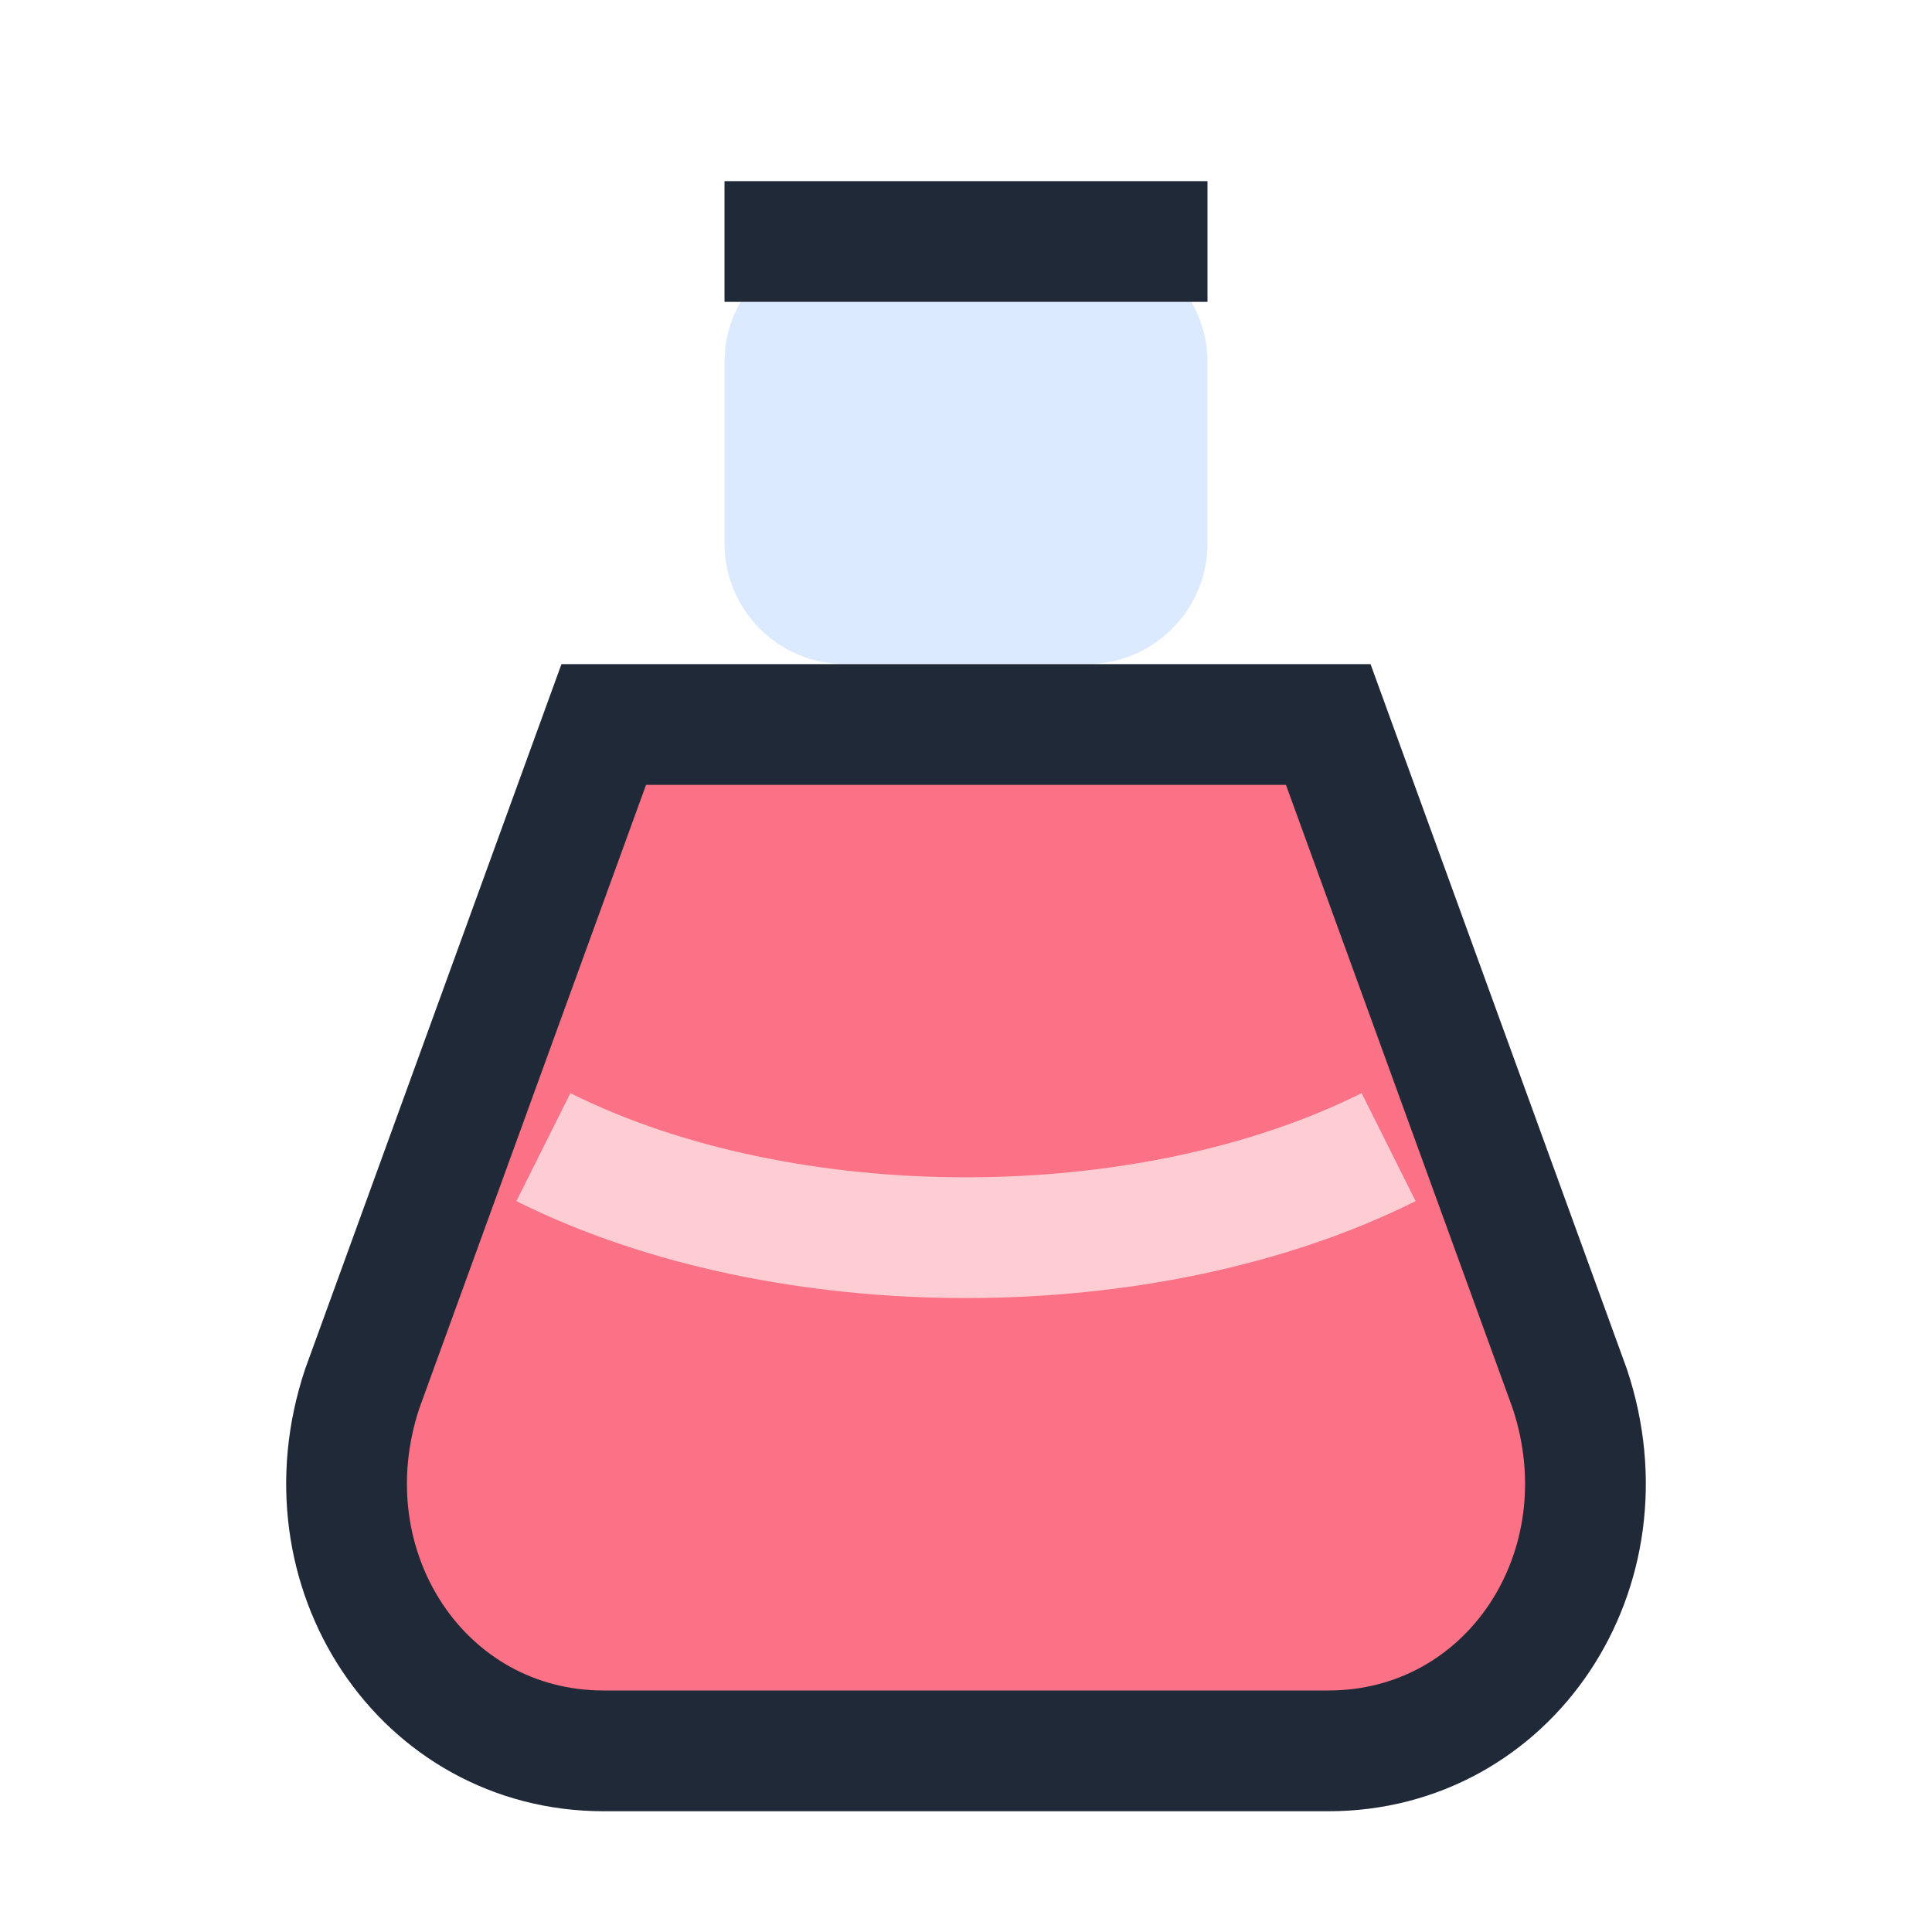
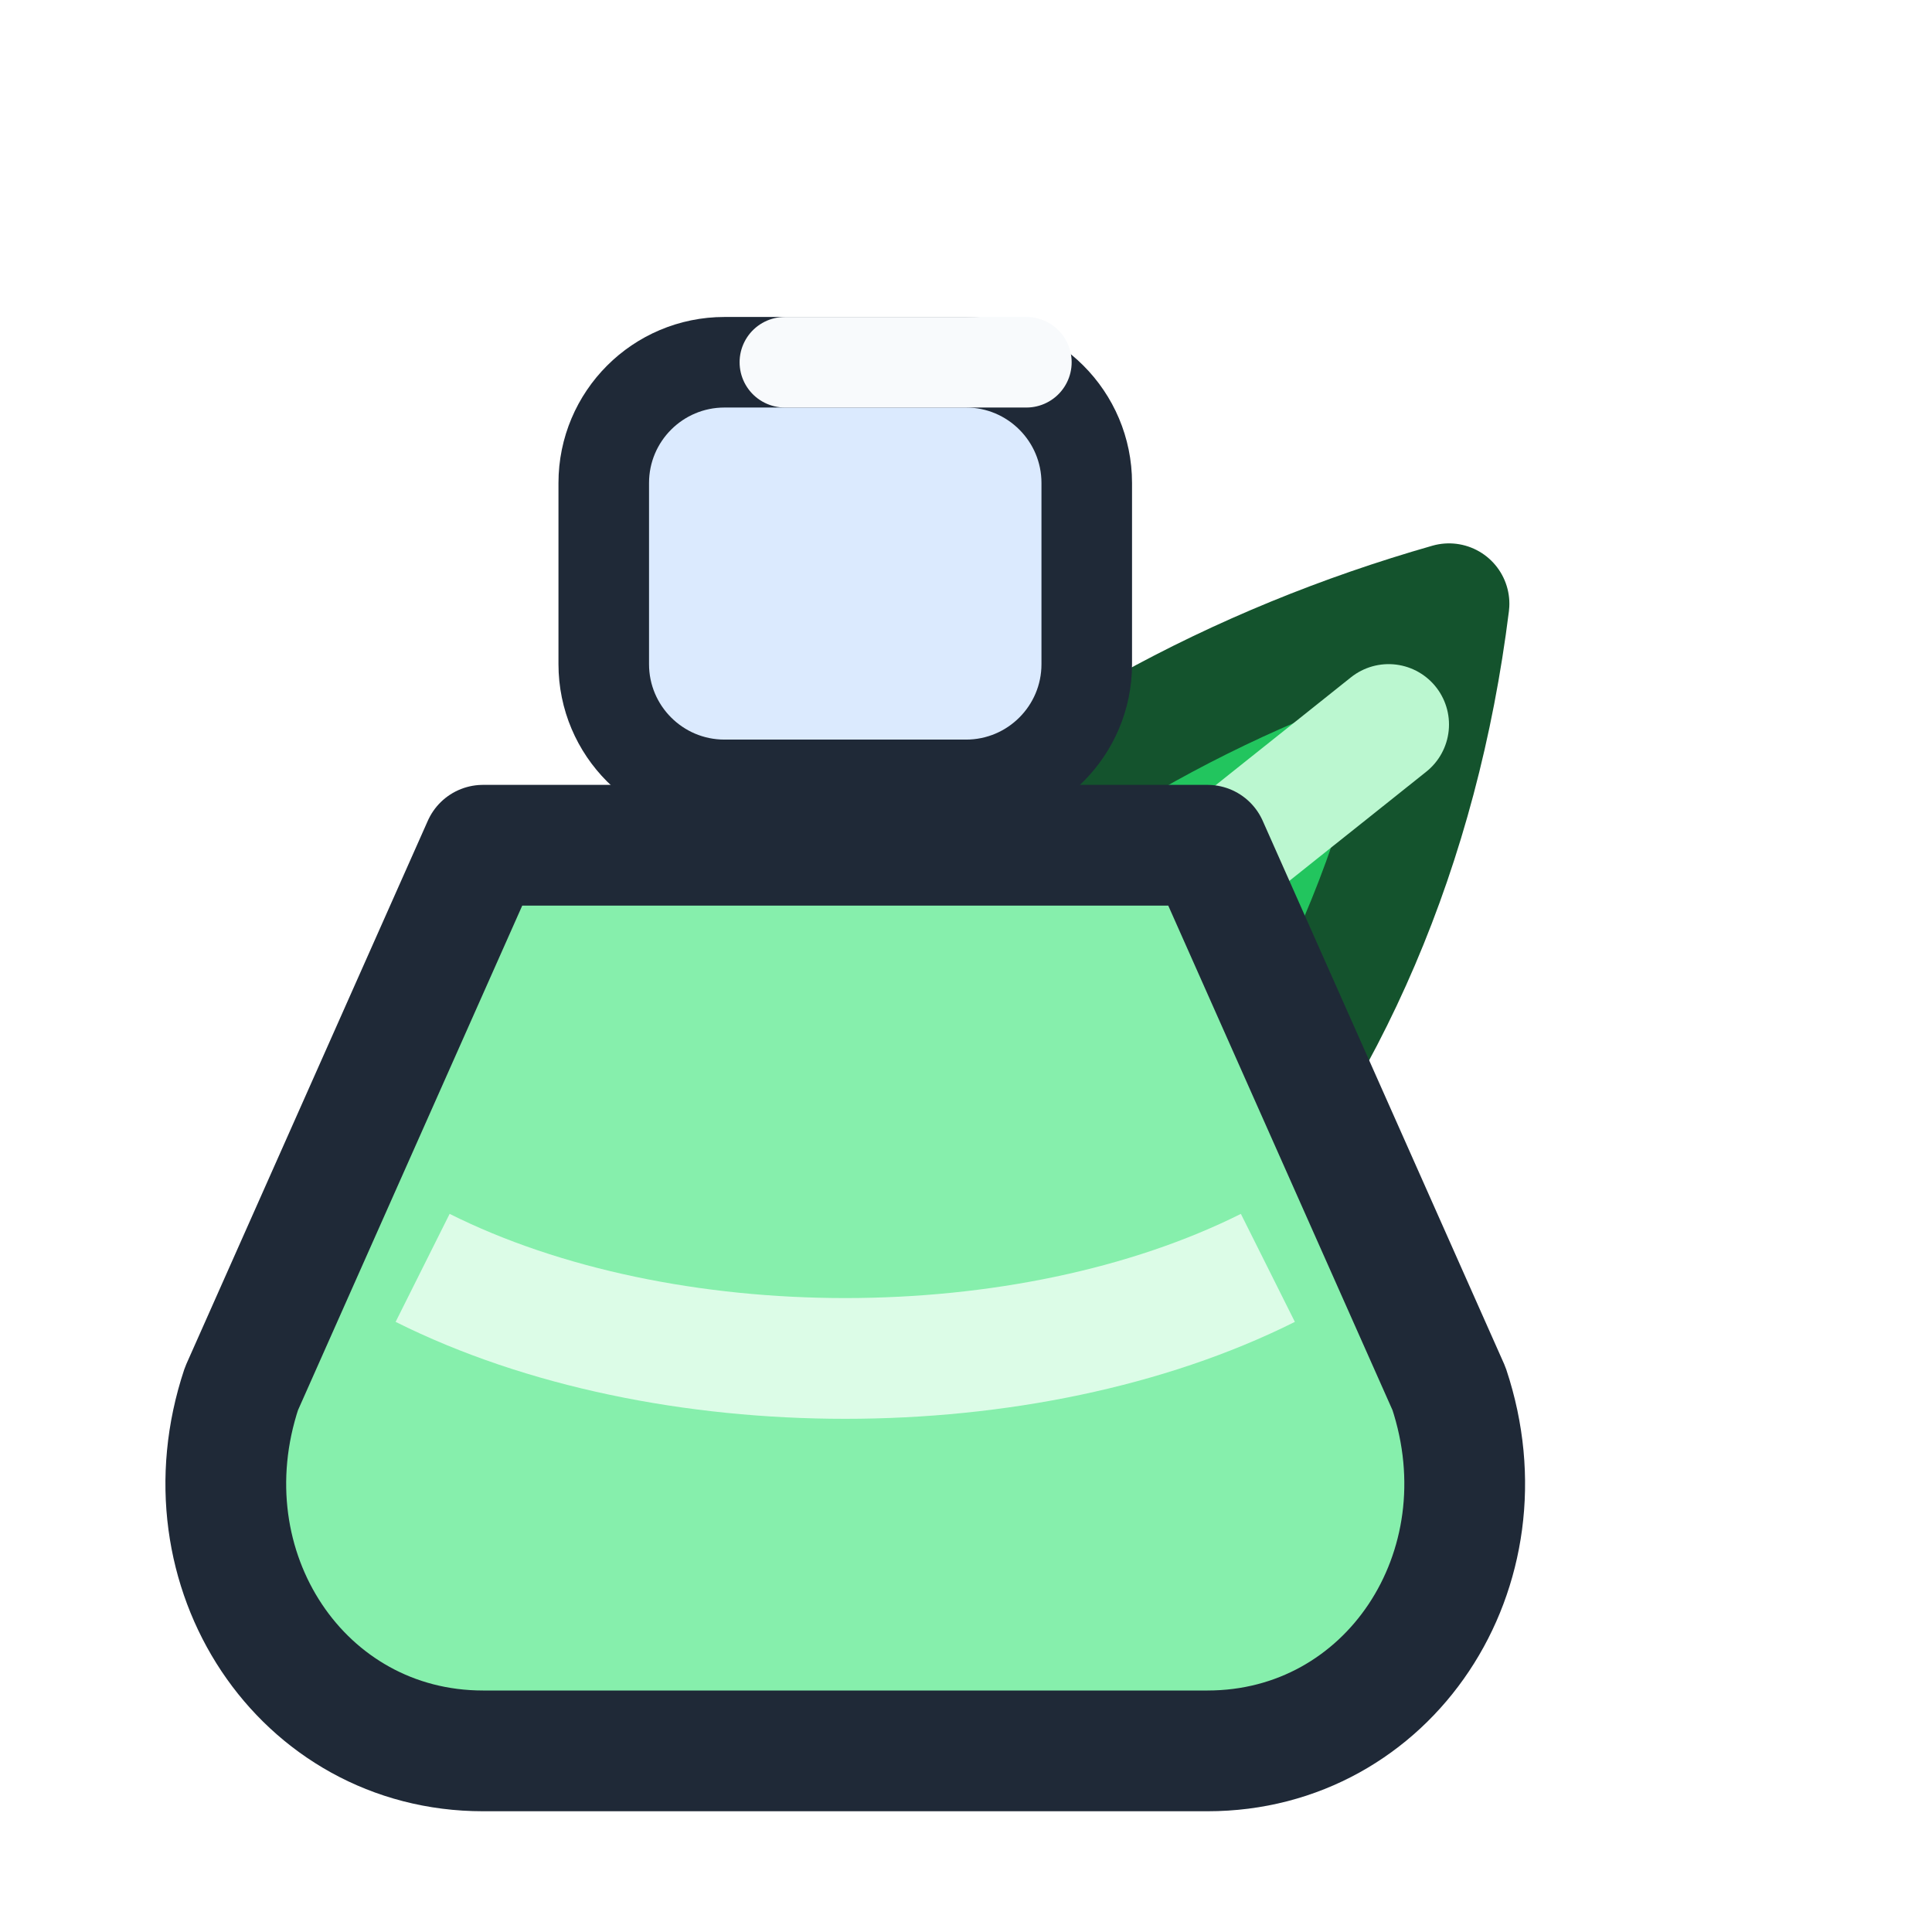
- <svg xmlns="http://www.w3.org/2000/svg" width="32" height="32" viewBox="0 0 32 32">
+ <svg xmlns="http://www.w3.org/2000/svg" width="32" height="32" viewBox="0 0 32 32" role="img" aria-label="回復系アイテム">
  <rect width="32" height="32" fill="none" />
-   <rect x="12" y="4" width="8" height="7" rx="2" fill="#dbeafe" />
-   <path d="M10 12h12l4 11c1 3-1 6-4 6H10c-3 0-5-3-4-6z" fill="#fb7185" />
-   <path d="M9 19c4 2 10 2 14 0" stroke="#fecdd3" stroke-width="2" fill="none" />
-   <path d="M12 4h8M10 12h12l4 11c1 3-1 6-4 6H10c-3 0-5-3-4-6z" stroke="#1f2937" stroke-width="2" fill="none" />
+   <path d="M9 25c2-8 8-13 15-15-1 8-6 14-14 16z" fill="#22c55e" stroke="#14532d" stroke-width="2" stroke-linejoin="round" />
+   <path d="M10 24c4-5 8-8 13-12" stroke="#bbf7d0" stroke-width="2" stroke-linecap="round" />
+   <rect x="10" y="6" width="8" height="7" rx="2" fill="#dbeafe" stroke="#1f2937" stroke-width="1.5" />
+   <path d="M8 14h12l4 9c1 3-1 6-4 6H8c-3 0-5-3-4-6z" fill="#86efac" stroke="#1f2937" stroke-width="2" stroke-linejoin="round" />
+   <path d="M7 21c4 2 10 2 14 0" stroke="#dcfce7" stroke-width="2" fill="none" />
+   <path d="M13 6h4" stroke="#f8fafc" stroke-width="1.5" stroke-linecap="round" />
</svg>
